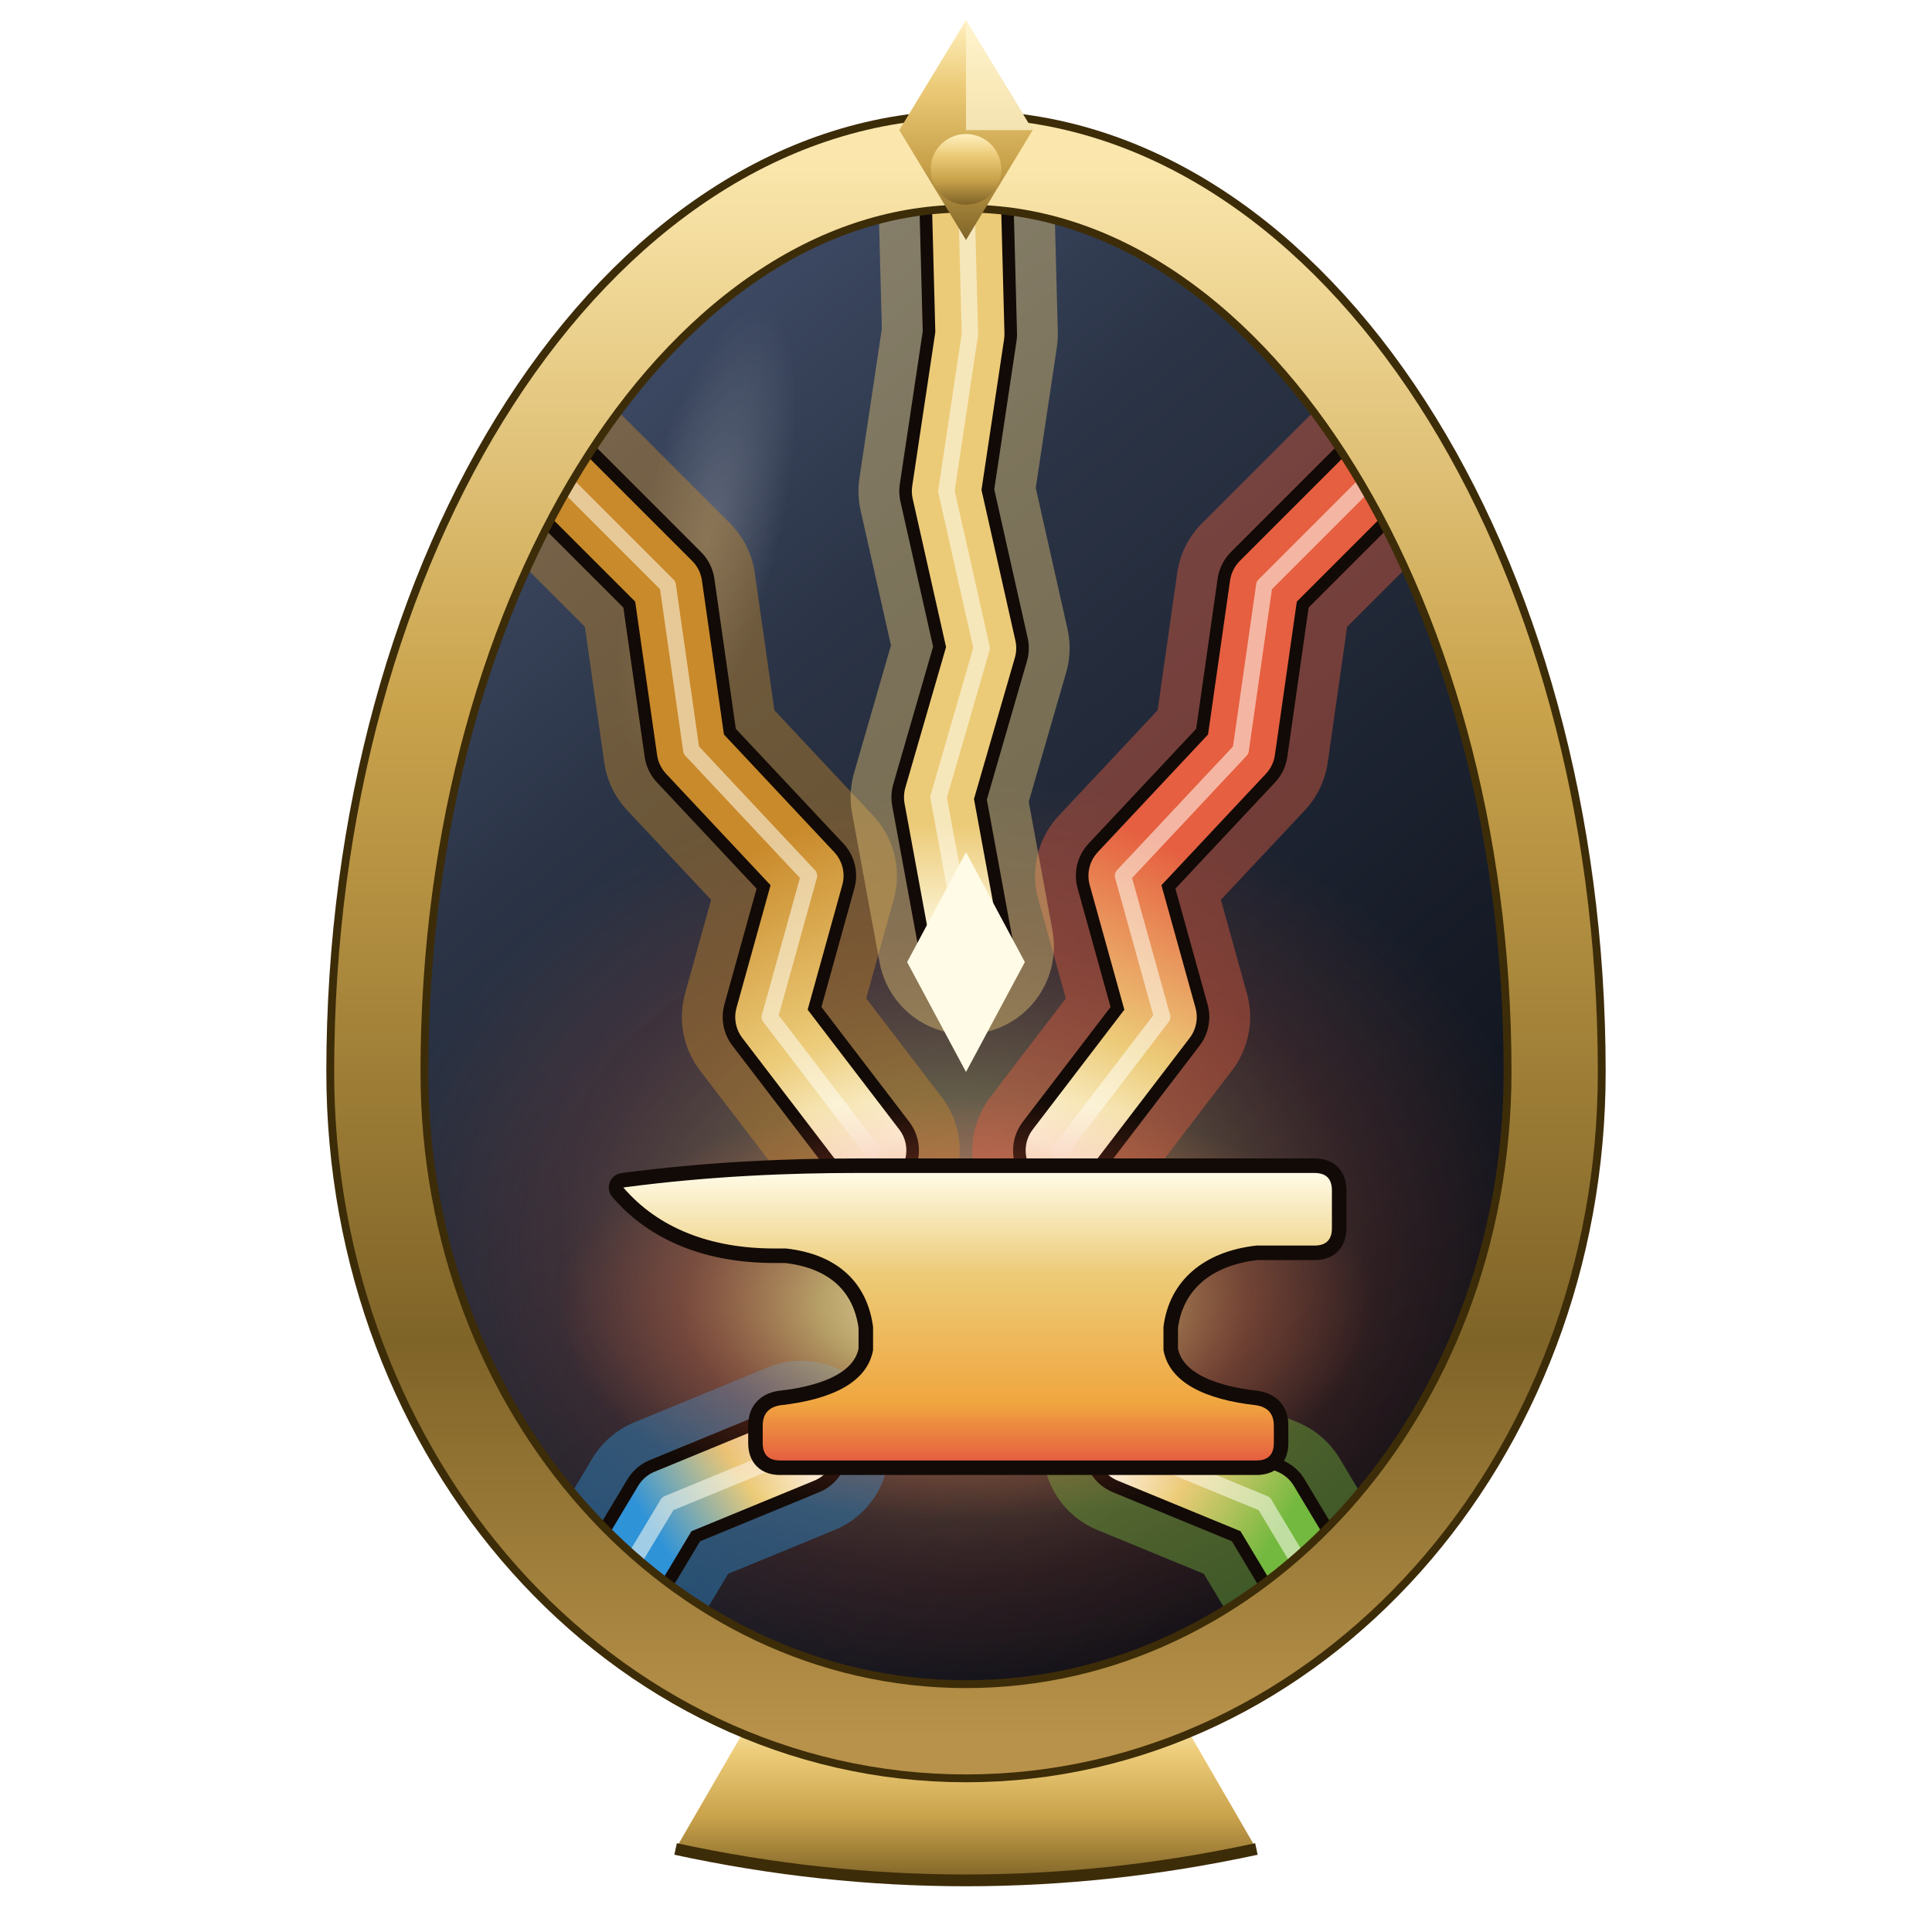
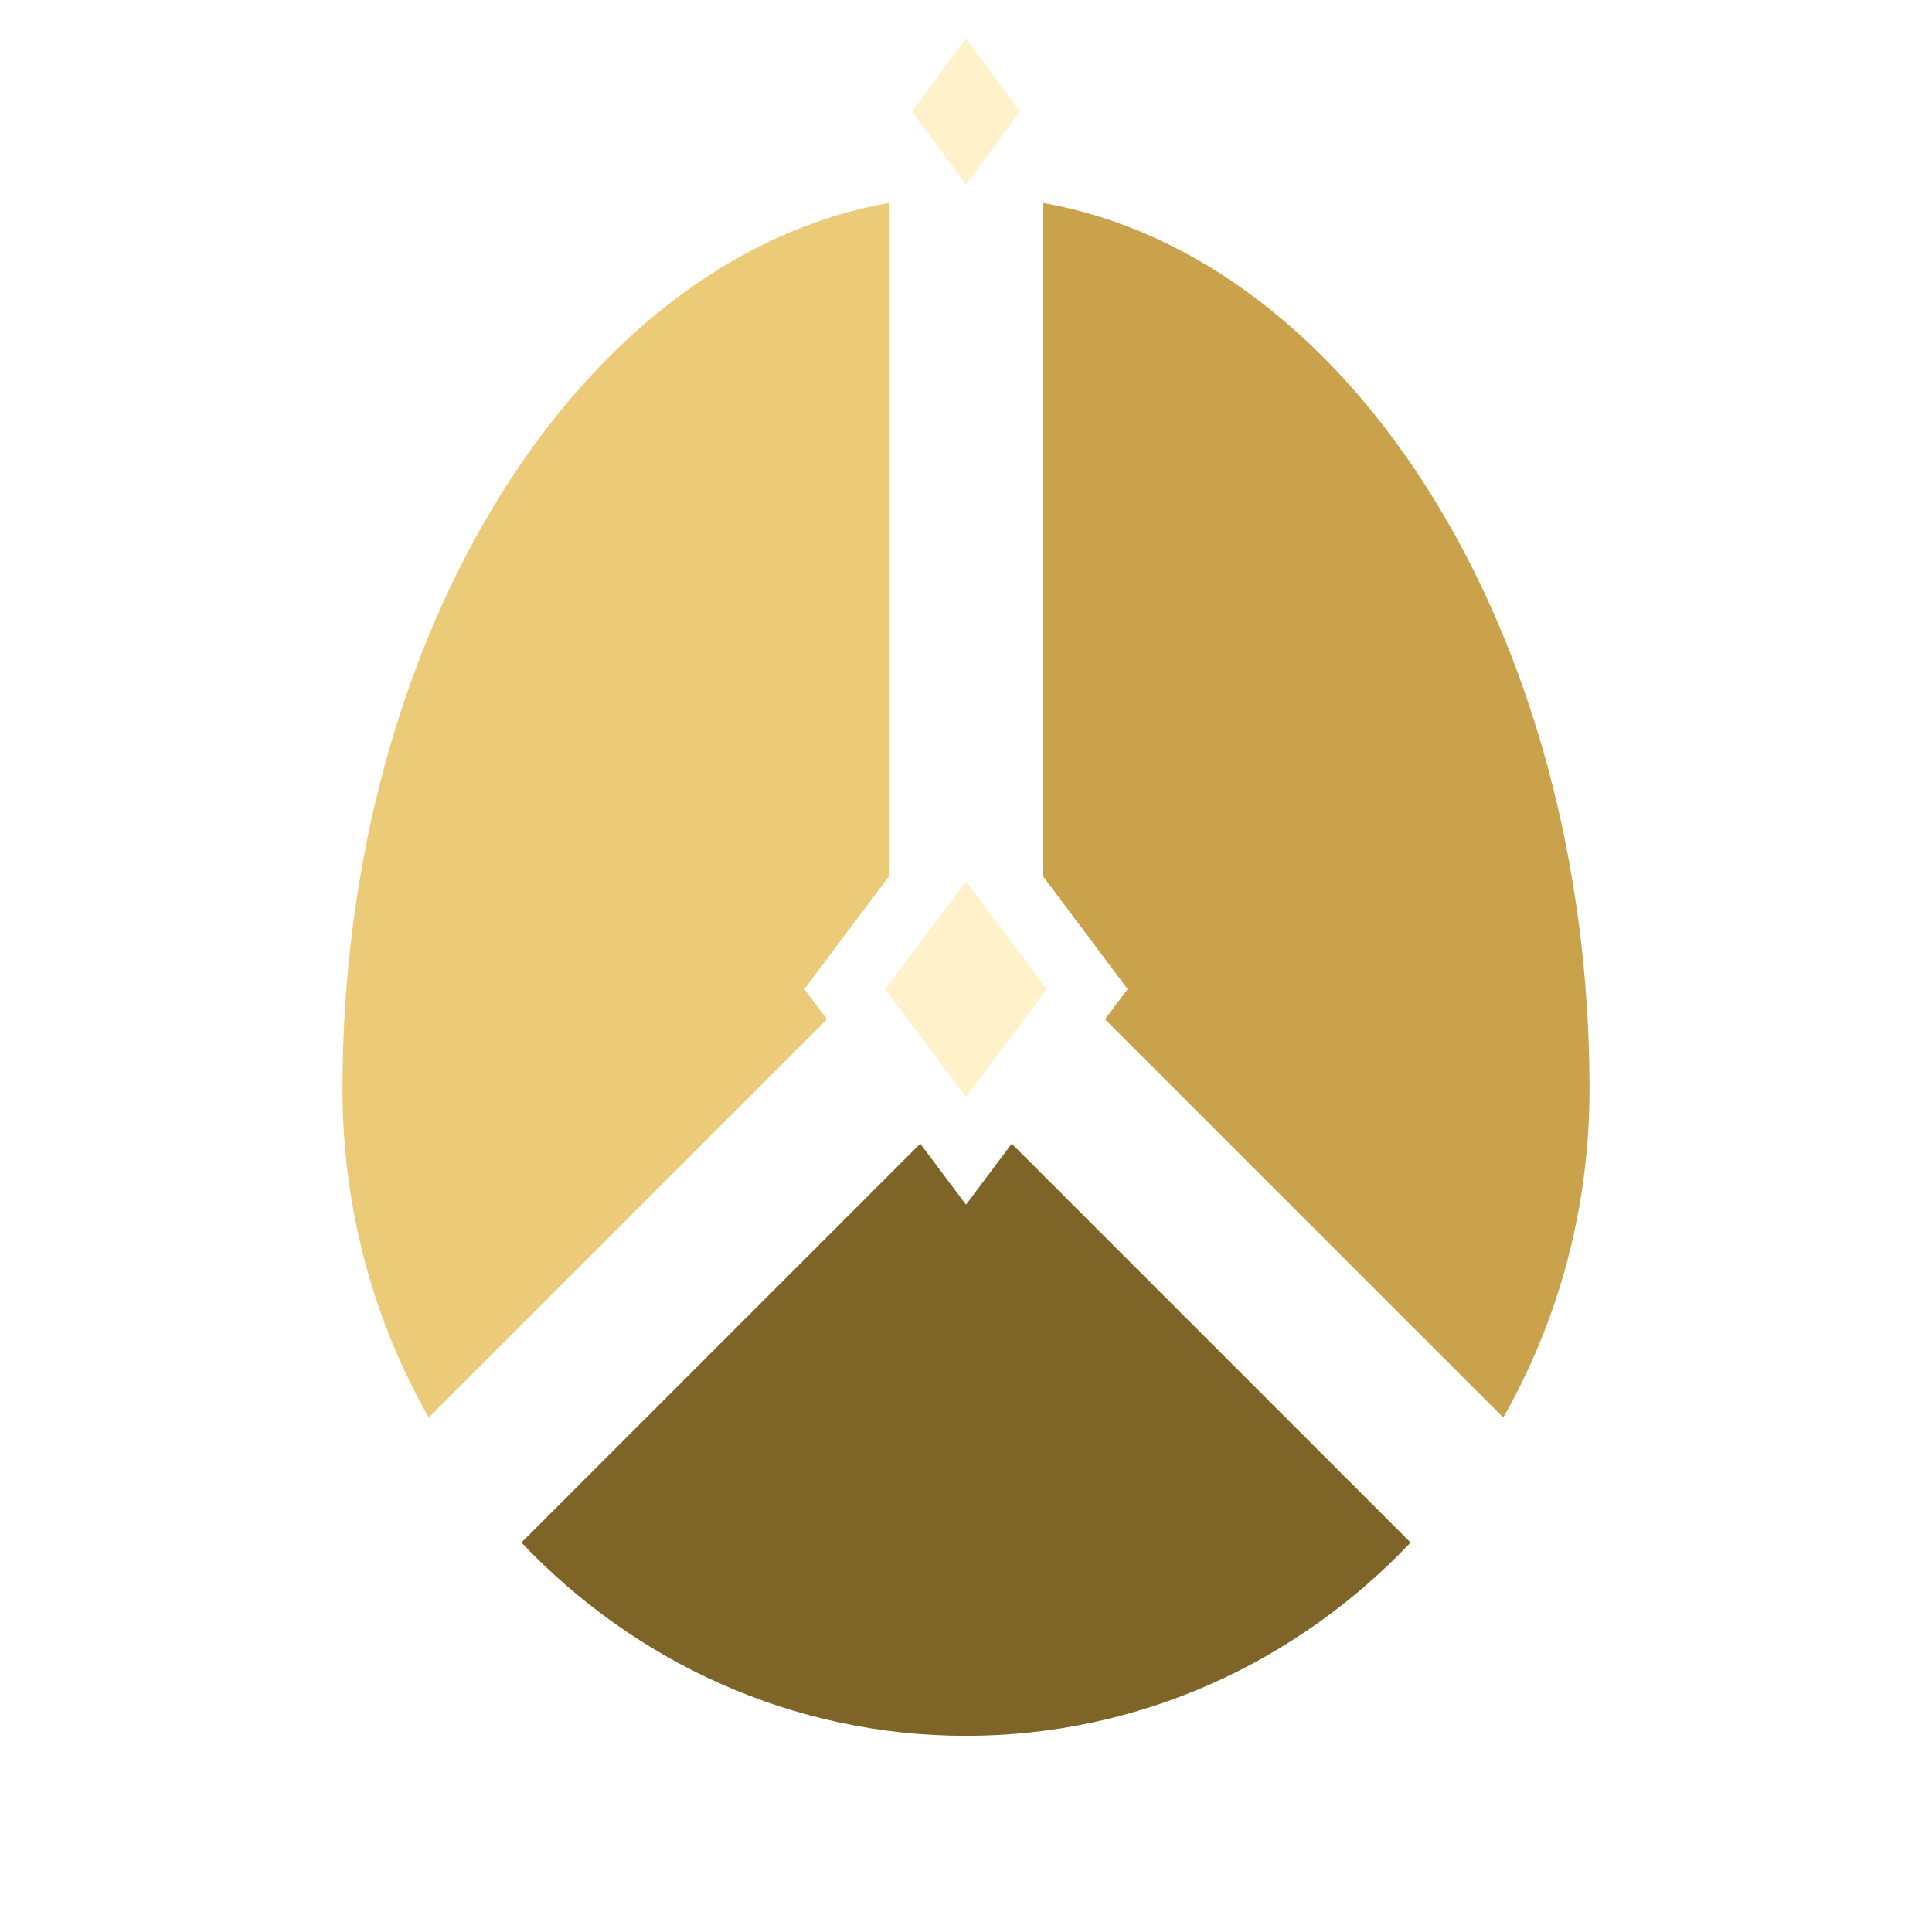
<svg xmlns="http://www.w3.org/2000/svg" viewBox="0 0 512 512" width="512" height="512" role="img" aria-labelledby="t">
-   <defs>
-   </defs>
-   <defs>
-     <linearGradient id="bevel" x1="0" y1="0" x2="1" y2="1">
-       <stop offset="0" stop-color="#fff7da" />
-       <stop offset=".45" stop-color="#f0d58e" stop-opacity=".4" />
-       <stop offset=".55" stop-color="#5a420f" stop-opacity=".4" />
-       <stop offset="1" stop-color="#3d2c08" />
-     </linearGradient>
-     <radialGradient id="spec" cx="50%" cy="50%" r="50%">
-       <stop offset="0" stop-color="#fff" stop-opacity=".95" />
-       <stop offset="1" stop-color="#fff" stop-opacity="0" />
-     </radialGradient>
-     <linearGradient id="frame" x1="0" y1="0" x2="0" y2="1">
-       <stop offset="0" stop-color="#fbe7ad" />
-       <stop offset=".35" stop-color="#c9a24b" />
-       <stop offset=".75" stop-color="#7f6428" />
-       <stop offset="1" stop-color="#b8924a" />
-     </linearGradient>
-   </defs>
-   <defs>
-     <linearGradient id="hot" x1="0" y1="0" x2="0" y2="1">
-       <stop offset="0" stop-color="#fffbe6" />
-       <stop offset=".35" stop-color="#eccb78" />
-       <stop offset=".8" stop-color="#f0a640" />
-       <stop offset="1" stop-color="#e65f40" />
-     </linearGradient>
-     <linearGradient id="band" x1="0" y1="0" x2="0" y2="1">
-       <stop offset="0" stop-color="#fff0bf" />
-       <stop offset=".3" stop-color="#eccb78" />
-       <stop offset=".65" stop-color="#c9a24b" />
-       <stop offset="1" stop-color="#7f6428" />
-     </linearGradient>
-   </defs>
-   <defs>
-     <linearGradient id="iron" x1=".2" y1="0" x2=".8" y2="1">
-       <stop offset="0" stop-color="#465472" />
-       <stop offset=".3" stop-color="#2b3446" />
-       <stop offset=".7" stop-color="#151a25" />
-       <stop offset="1" stop-color="#07090e" />
-     </linearGradient>
-     <radialGradient id="core" cx="50%" cy="50%" r="50%">
-       <stop offset="0" stop-color="#fff6d6" stop-opacity=".95" />
-       <stop offset=".35" stop-color="#eccb78" stop-opacity=".6" />
-       <stop offset=".7" stop-color="#e65f40" stop-opacity=".25" />
-       <stop offset="1" stop-color="#e65f40" stop-opacity="0" />
-     </radialGradient>
-   </defs>
-   <g transform="translate(256 256) scale(1.04) translate(-256 -257)">
-     <clipPath id="ims">
-       <path d="M256 52 C338.85 52 406 155.87 406 284 C406 376.79 338.85 452 256 452 C173.16 452 106 376.79 106 284 C106 155.87 173.16 52 256 52 Z" />
-     </clipPath>
-     <path d="M204 444 L308 444 L330 482 Q256 498 182 482 Z" fill="url(#band)" />
-     <path d="M182 482 Q256 498 330 482" fill="none" stroke="#3d2c08" stroke-width="3" />
-     <path d="M256 52 C338.85 52 406 155.87 406 284 C406 376.79 338.85 452 256 452 C173.16 452 106 376.79 106 284 C106 155.87 173.16 52 256 52 Z" fill="url(#iron)" />
-     <g clip-path="url(#ims)">
-       <ellipse cx="256" cy="330" rx="150" ry="120" fill="url(#core)" opacity=".55" />
-       <ellipse cx="190" cy="148" rx="18" ry="60" transform="rotate(14 190 148)" fill="url(#spec)" opacity=".22" />
-       <linearGradient id="sms0" gradientUnits="userSpaceOnUse" x1="232" y1="304" x2="148" y2="128">
-         <stop offset="0" stop-color="#fffbe6" />
-         <stop offset=".16" stop-color="#eccb78" />
-         <stop offset=".42" stop-color="#c98a2b" />
-         <stop offset="1" stop-color="#c98a2b" />
-       </linearGradient>
-       <path d="M232 304 L206 270 L216 234 L186 202 L180 160 L148 128" fill="none" stroke="#c98a2b" stroke-width="44.8" stroke-linejoin="round" stroke-linecap="round" opacity=".42" />
-       <path d="M232 304 L206 270 L216 234 L186 202 L180 160 L148 128" fill="none" stroke="#120a06" stroke-width="24" stroke-linejoin="round" stroke-linecap="round" />
-       <path d="M232 304 L206 270 L216 234 L186 202 L180 160 L148 128" fill="none" stroke="url(#sms0)" stroke-width="17.6" stroke-linejoin="round" stroke-linecap="round" />
-       <path d="M232 304 L206 270 L216 234 L186 202 L180 160 L148 128" fill="none" stroke="#fffdf2" stroke-width="4.16" stroke-linejoin="round" stroke-linecap="round" opacity=".55" />
-       <linearGradient id="sms1" gradientUnits="userSpaceOnUse" x1="280" y1="304" x2="364" y2="128">
-         <stop offset="0" stop-color="#fffbe6" />
-         <stop offset=".16" stop-color="#eccb78" />
-         <stop offset=".42" stop-color="#e65f40" />
-         <stop offset="1" stop-color="#e65f40" />
-       </linearGradient>
-       <path d="M280 304 L306 270 L296 234 L326 202 L332 160 L364 128" fill="none" stroke="#e65f40" stroke-width="44.8" stroke-linejoin="round" stroke-linecap="round" opacity=".42" />
-       <path d="M280 304 L306 270 L296 234 L326 202 L332 160 L364 128" fill="none" stroke="#120a06" stroke-width="24" stroke-linejoin="round" stroke-linecap="round" />
-       <path d="M280 304 L306 270 L296 234 L326 202 L332 160 L364 128" fill="none" stroke="url(#sms1)" stroke-width="17.6" stroke-linejoin="round" stroke-linecap="round" />
-       <path d="M280 304 L306 270 L296 234 L326 202 L332 160 L364 128" fill="none" stroke="#fffdf2" stroke-width="4.16" stroke-linejoin="round" stroke-linecap="round" opacity=".55" />
-       <linearGradient id="sms2" gradientUnits="userSpaceOnUse" x1="214" y1="380" x2="128" y2="436">
-         <stop offset="0" stop-color="#fffbe6" />
-         <stop offset=".16" stop-color="#eccb78" />
-         <stop offset=".42" stop-color="#2f93d8" />
-         <stop offset="1" stop-color="#2f93d8" />
-       </linearGradient>
-       <path d="M214 380 L180 394 L162 424 L128 436" fill="none" stroke="#2f93d8" stroke-width="44.8" stroke-linejoin="round" stroke-linecap="round" opacity=".42" />
-       <path d="M214 380 L180 394 L162 424 L128 436" fill="none" stroke="#120a06" stroke-width="24" stroke-linejoin="round" stroke-linecap="round" />
-       <path d="M214 380 L180 394 L162 424 L128 436" fill="none" stroke="url(#sms2)" stroke-width="17.6" stroke-linejoin="round" stroke-linecap="round" />
-       <path d="M214 380 L180 394 L162 424 L128 436" fill="none" stroke="#fffdf2" stroke-width="4.16" stroke-linejoin="round" stroke-linecap="round" opacity=".55" />
-       <linearGradient id="sms3" gradientUnits="userSpaceOnUse" x1="298" y1="380" x2="384" y2="436">
-         <stop offset="0" stop-color="#fffbe6" />
-         <stop offset=".16" stop-color="#eccb78" />
-         <stop offset=".42" stop-color="#74b93f" />
-         <stop offset="1" stop-color="#74b93f" />
-       </linearGradient>
-       <path d="M298 380 L332 394 L350 424 L384 436" fill="none" stroke="#74b93f" stroke-width="44.8" stroke-linejoin="round" stroke-linecap="round" opacity=".42" />
-       <path d="M298 380 L332 394 L350 424 L384 436" fill="none" stroke="#120a06" stroke-width="24" stroke-linejoin="round" stroke-linecap="round" />
-       <path d="M298 380 L332 394 L350 424 L384 436" fill="none" stroke="url(#sms3)" stroke-width="17.6" stroke-linejoin="round" stroke-linecap="round" />
-       <path d="M298 380 L332 394 L350 424 L384 436" fill="none" stroke="#fffdf2" stroke-width="4.16" stroke-linejoin="round" stroke-linecap="round" opacity=".55" />
-       <linearGradient id="sms4" gradientUnits="userSpaceOnUse" x1="256" y1="252" x2="256" y2="58">
-         <stop offset="0" stop-color="#fffbe6" />
-         <stop offset=".16" stop-color="#eccb78" />
-         <stop offset=".42" stop-color="#eccb78" />
-         <stop offset="1" stop-color="#eccb78" />
-       </linearGradient>
-       <path d="M256 252 L249 214 L260 176 L251 136 L257 96 L256 58" fill="none" stroke="#eccb78" stroke-width="44.8" stroke-linejoin="round" stroke-linecap="round" opacity=".42" />
-       <path d="M256 252 L249 214 L260 176 L251 136 L257 96 L256 58" fill="none" stroke="#120a06" stroke-width="24" stroke-linejoin="round" stroke-linecap="round" />
-       <path d="M256 252 L249 214 L260 176 L251 136 L257 96 L256 58" fill="none" stroke="url(#sms4)" stroke-width="17.6" stroke-linejoin="round" stroke-linecap="round" />
-       <path d="M256 252 L249 214 L260 176 L251 136 L257 96 L256 58" fill="none" stroke="#fffdf2" stroke-width="4.16" stroke-linejoin="round" stroke-linecap="round" opacity=".55" />
-       <ellipse cx="256" cy="344" rx="104" ry="54" fill="url(#core)" />
-       <path d="M120 330 C150 326 178 325 200 325 L358 325 Q364 325 364 331 L364 344 Q364 350 358 350 L338 350 C320 352 308 362 306 378 L306 386 C308 397 320 403 338 405 Q344 406 344 412 L344 418 Q344 424 338 424 L174 424 Q168 424 168 418 L168 412 Q168 406 174 405 C192 403 204 397 206 386 L206 378 C204 363 194 353 176 351 L172 351 C150 351 132 344 120 330 Z" transform="translate(256 346) scale(.74) translate(-238 -374)" fill="#120a06" stroke="#120a06" stroke-width="10" stroke-linejoin="round" />
-       <path d="M120 330 C150 326 178 325 200 325 L358 325 Q364 325 364 331 L364 344 Q364 350 358 350 L338 350 C320 352 308 362 306 378 L306 386 C308 397 320 403 338 405 Q344 406 344 412 L344 418 Q344 424 338 424 L174 424 Q168 424 168 418 L168 412 Q168 406 174 405 C192 403 204 397 206 386 L206 378 C204 363 194 353 176 351 L172 351 C150 351 132 344 120 330 Z" transform="translate(256 346) scale(.74) translate(-238 -374)" fill="url(#hot)" />
-       <path d="M256 228 L271 256 L256 284 L241 256 Z" fill="#fffbe6" />
-       <path d="M256 52 C338.85 52 406 155.87 406 284 C406 376.79 338.85 452 256 452 C173.16 452 106 376.79 106 284 C106 155.87 173.16 52 256 52 Z" fill="none" stroke="url(#bevel)" stroke-width="10" opacity=".5" />
-     </g>
-     <path d="M256 52 C338.85 52 406 155.87 406 284 C406 376.79 338.85 452 256 452 C173.16 452 106 376.79 106 284 C106 155.87 173.16 52 256 52 Z" fill="none" stroke="#3d2c08" stroke-width="26" />
-     <path d="M256 52 C338.85 52 406 155.87 406 284 C406 376.79 338.85 452 256 452 C173.16 452 106 376.79 106 284 C106 155.87 173.16 52 256 52 Z" fill="none" stroke="url(#frame)" stroke-width="22" />
-     <path d="M256 16 L273 44 L256 72 L239 44 Z" fill="url(#band)" />
-     <path d="M256 16 L273 44 L256 44 Z" fill="#fff6d6" opacity=".7" />
-     <circle cx="256" cy="54" r="9" fill="url(#band)" />
+   <g transform="translate(256 256) scale(1.02) translate(-256 -256)">
+     <path d="M236 57.75 L236 232.67 L214 262 L219.88 269.84 L116.41 373.31 C102.17 348.3 94 319.14 94 288 C94 169.56 155.96 71.86 236 57.75 Z" fill="#eccb78" />
+     <path d="M395.59 373.31 L292.12 269.84 L298 262 L276 232.67 L276 57.75 C356.04 71.86 418 169.56 418 288 C418 319.14 409.83 348.3 395.59 373.31 Z" fill="#c9a24b" />
+     <path d="M140.49 405.79 L244.12 302.16 L256 318 L267.88 302.16 L371.51 405.79 C342.12 436.78 301.23 456 256 456 C210.77 456 169.88 436.78 140.49 405.79 Z" fill="#7f6428" />
+     <path d="M256 234 L277 262 L256 290 L235 262 Z" fill="#fff1c9" />
+     <path d="M256 15 L270 34 L256 53 L242 34 Z" fill="#fff1c9" />
  </g>
</svg>
